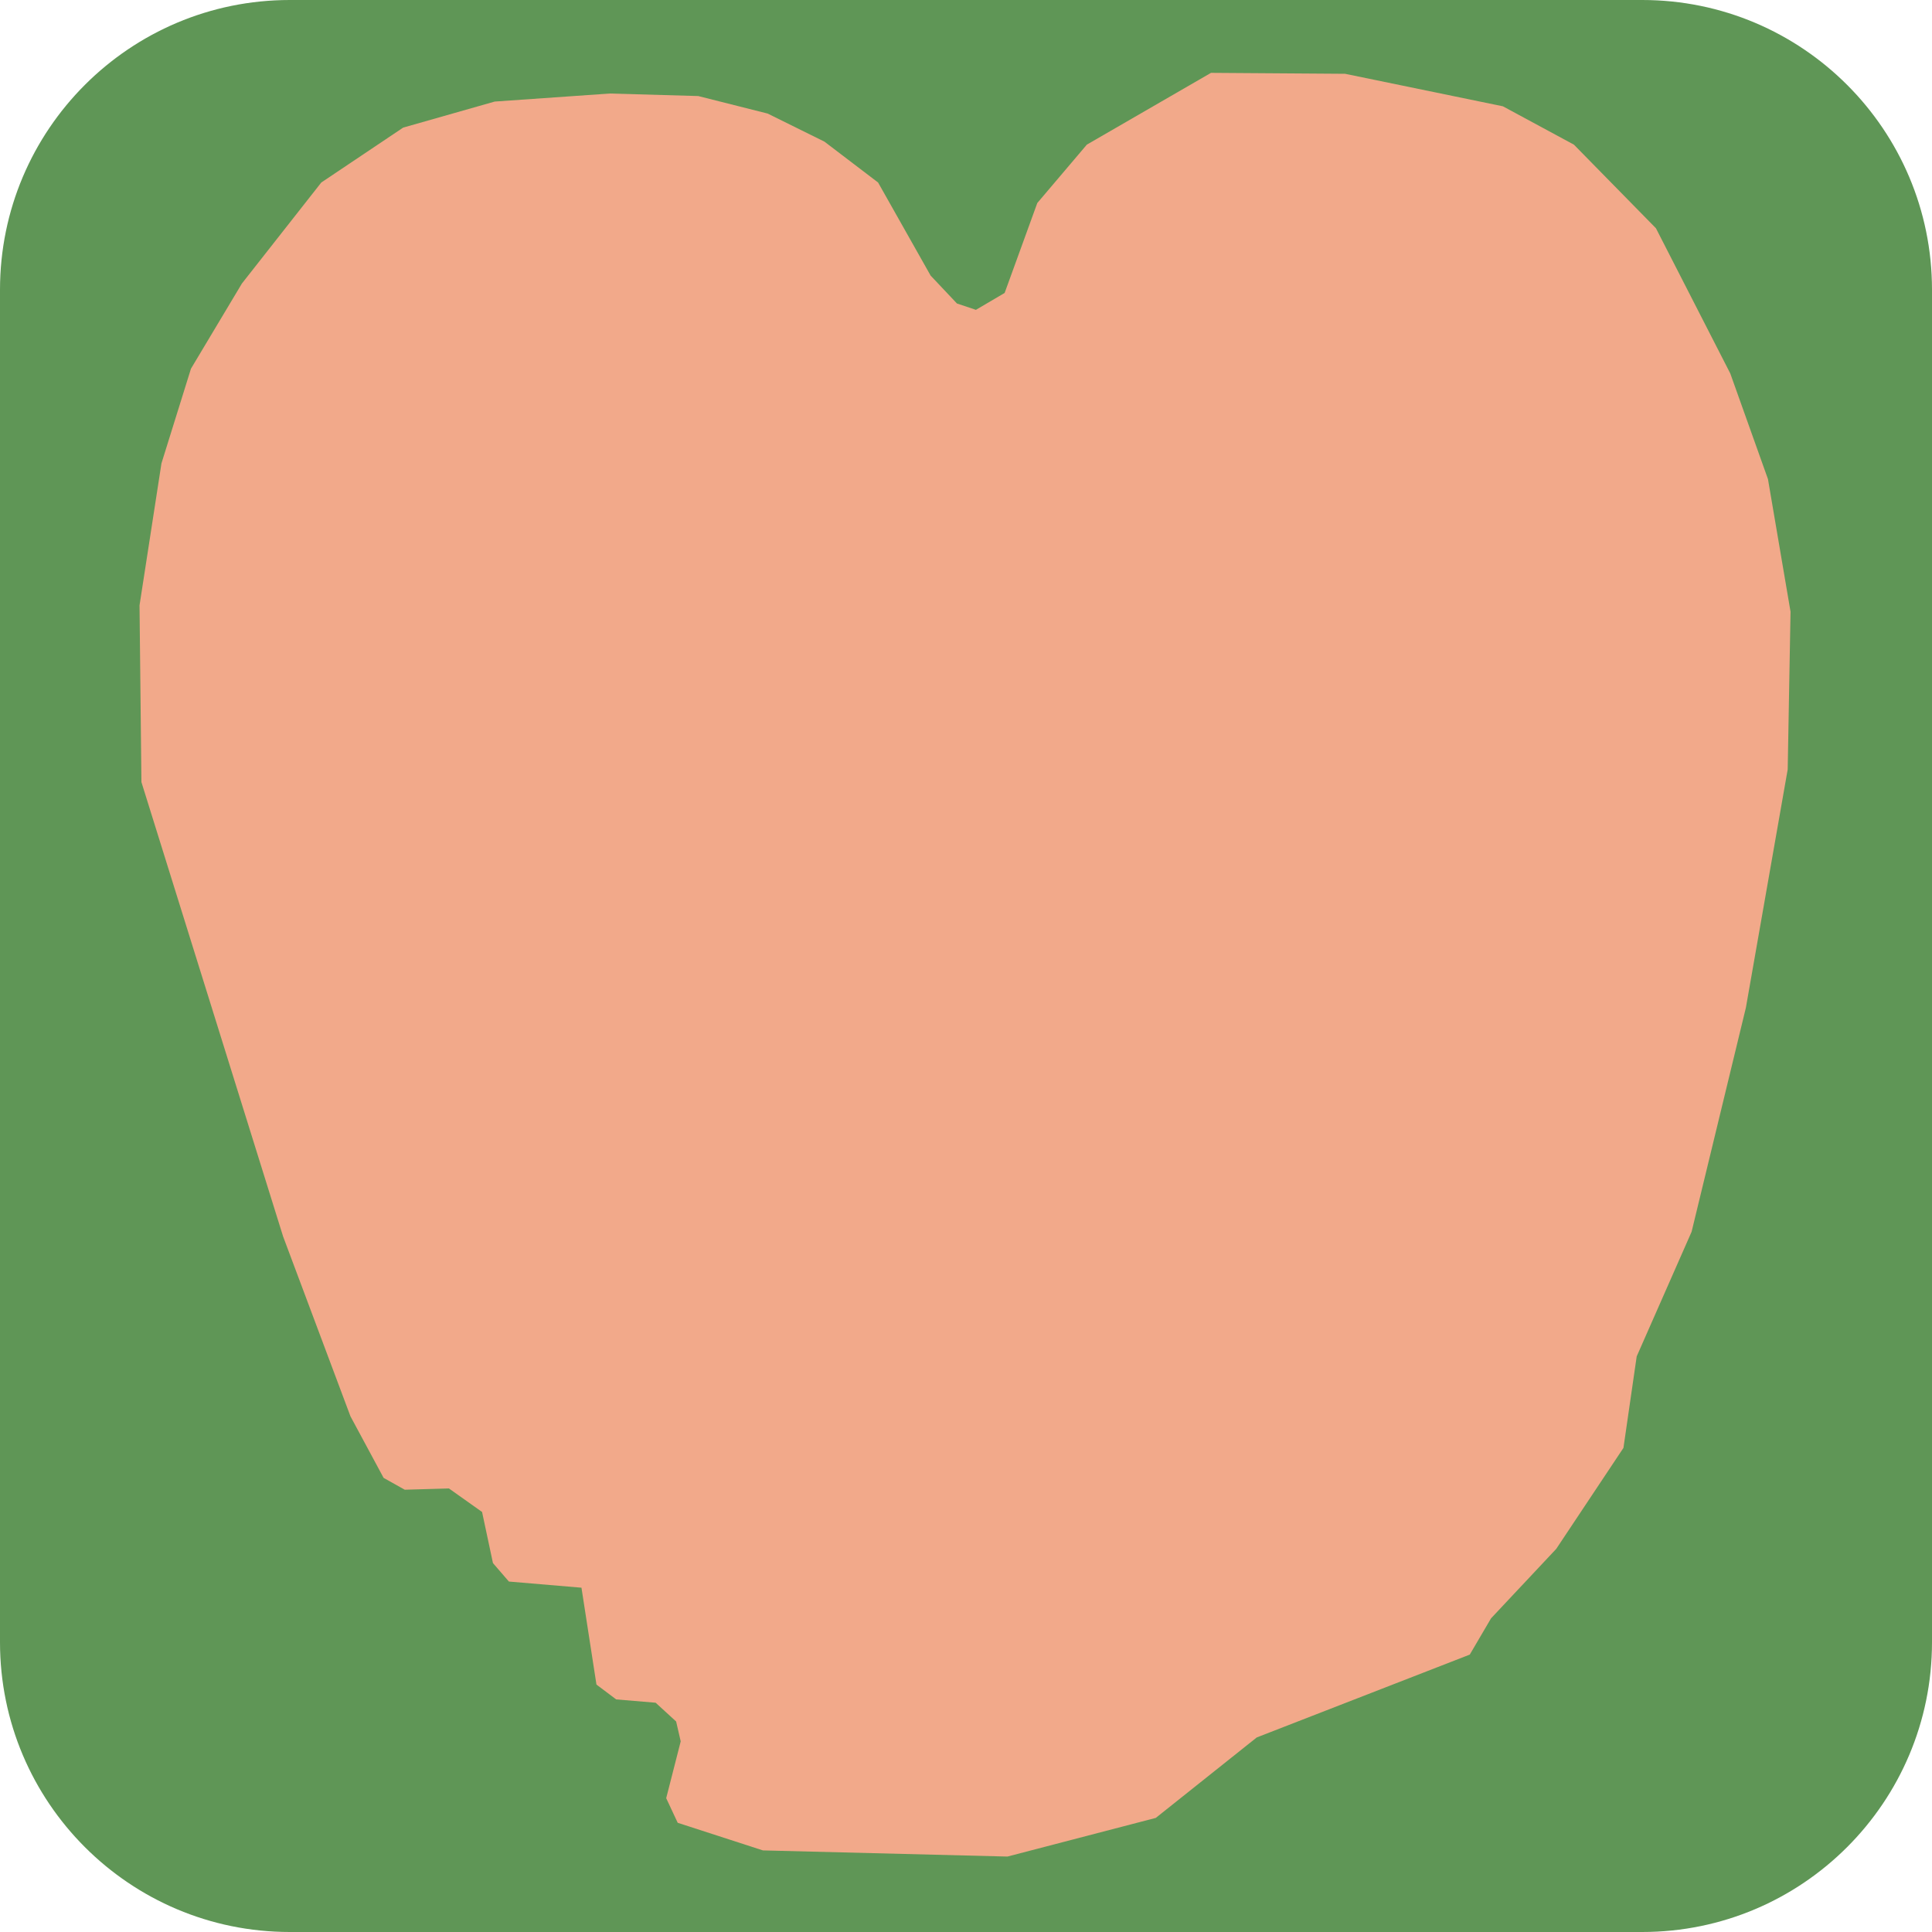
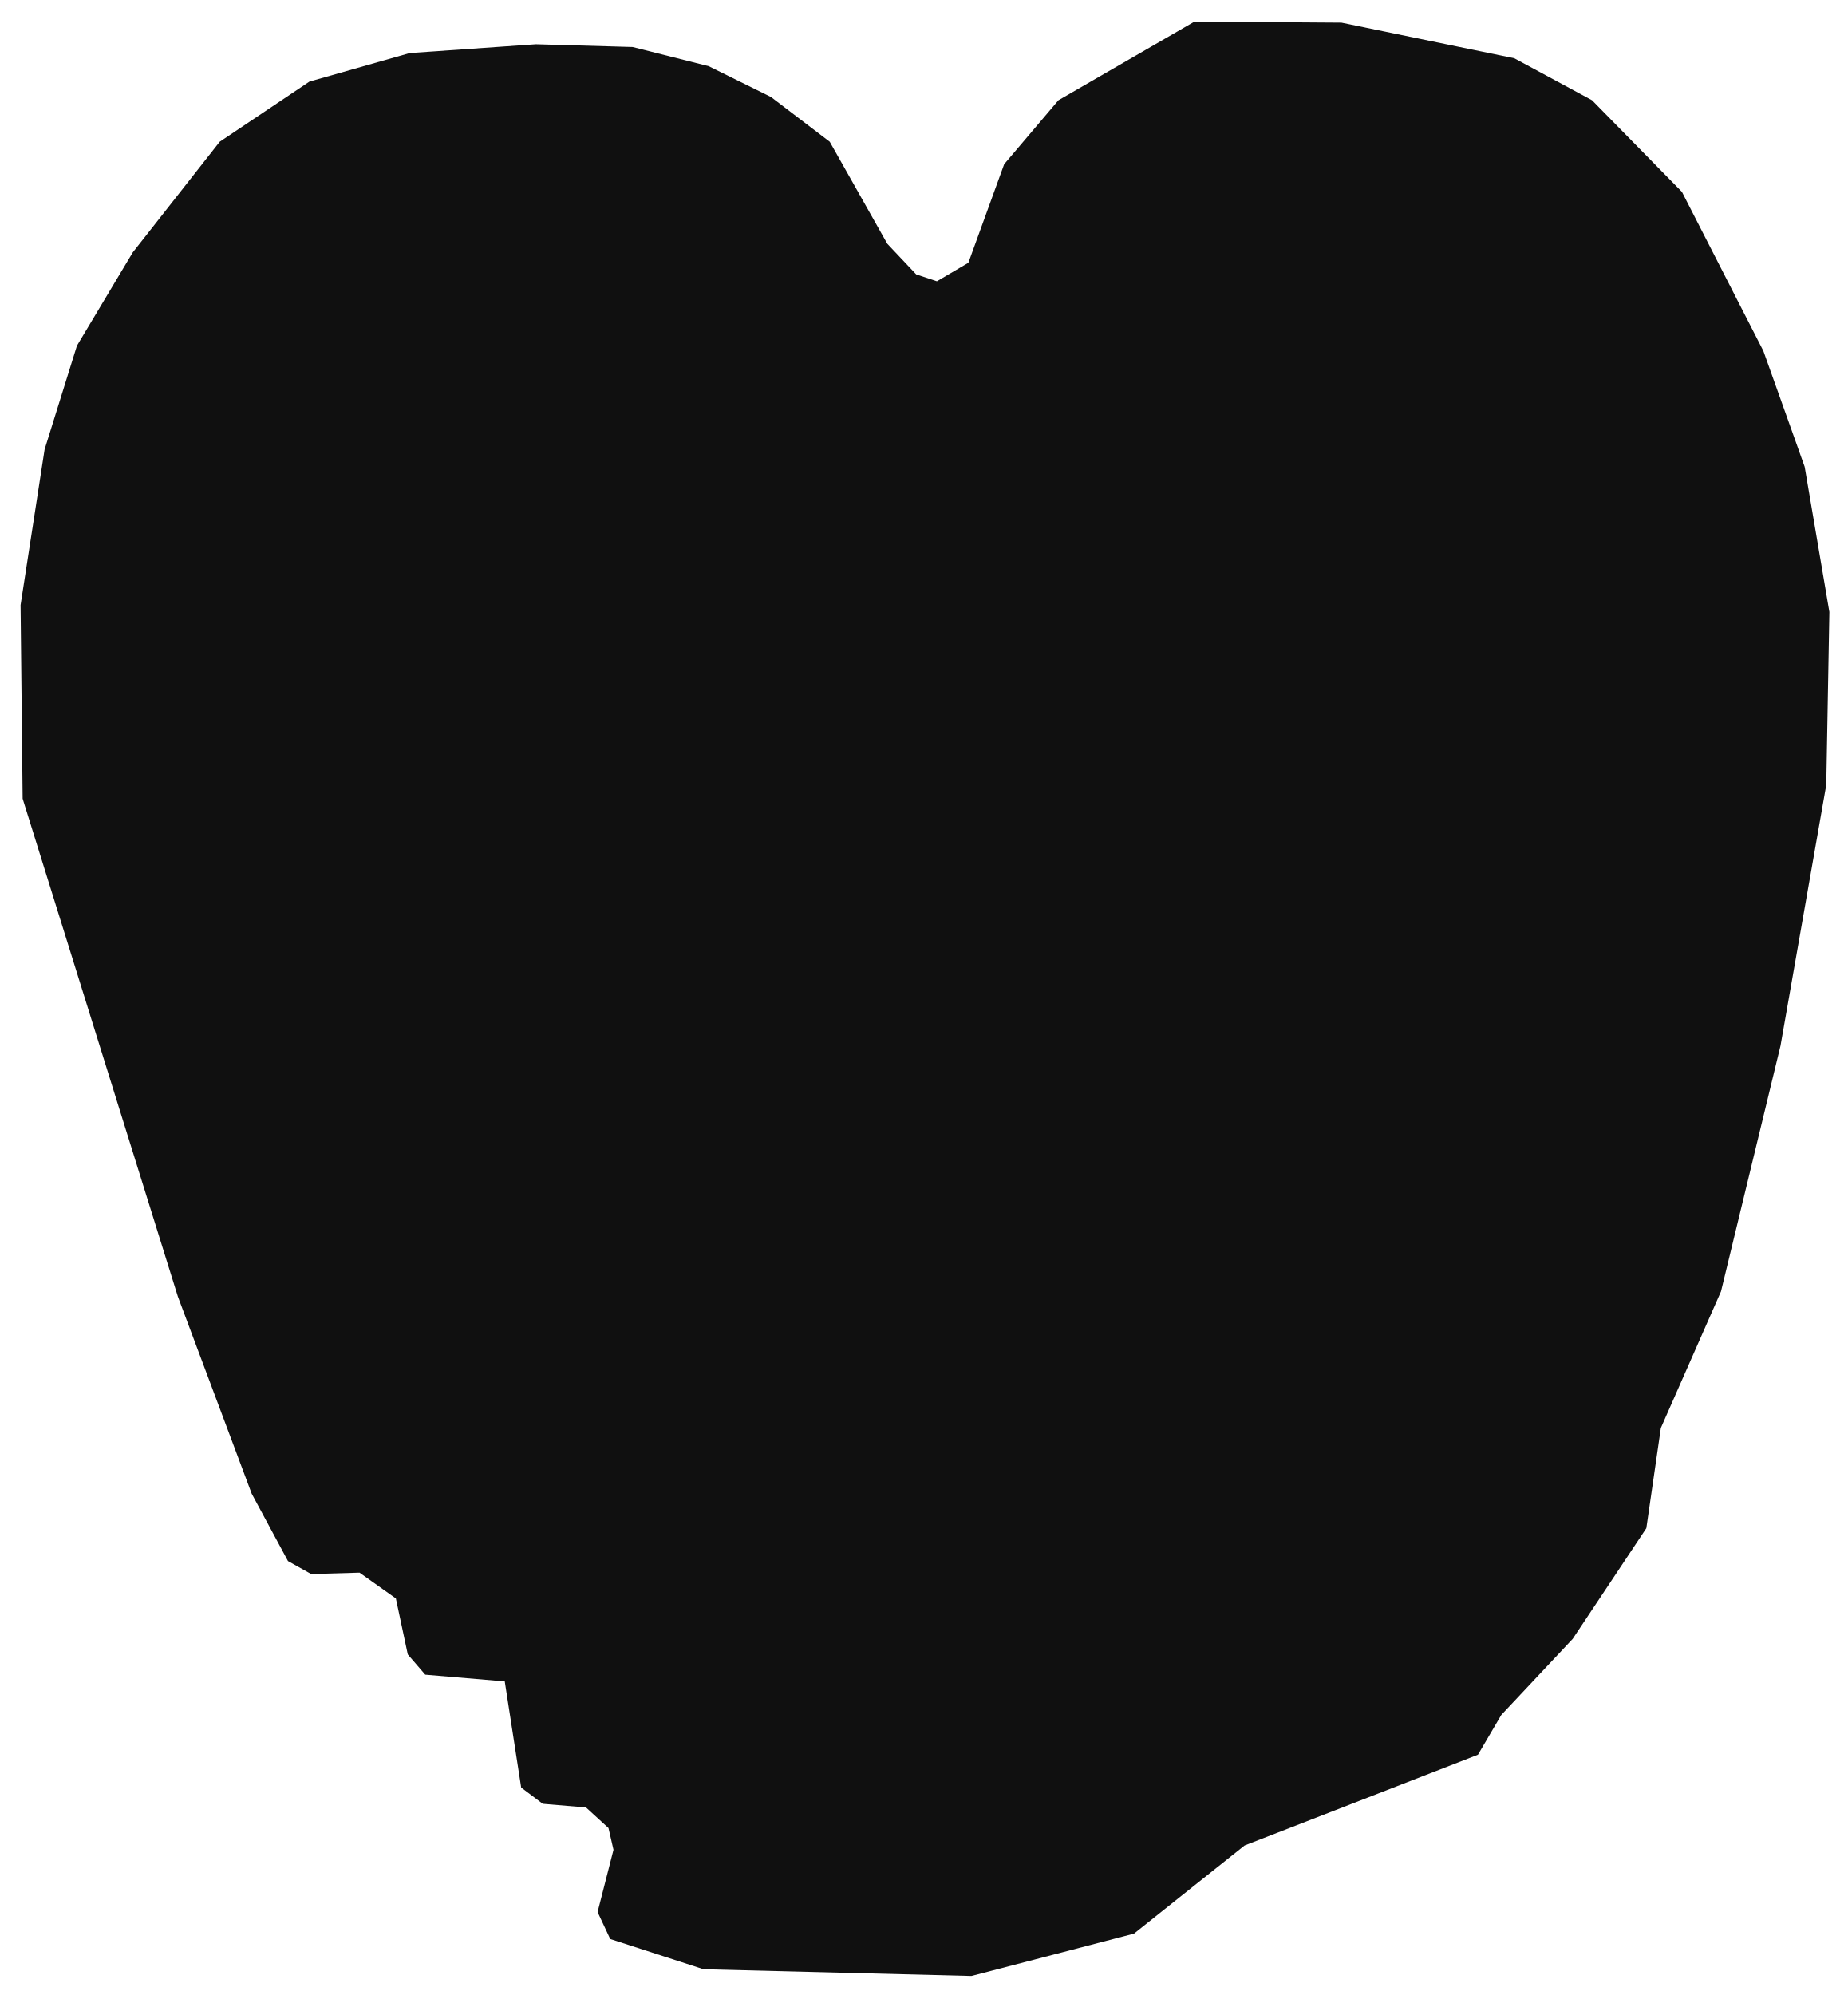
- <svg xmlns="http://www.w3.org/2000/svg" viewBox="0 0 1200 1200">
-   <rect width="1200" height="1200" rx="180" fill="#5f9656" />
-   <g transform="translate(75,33) scale(0.98)">
-     <path fill="#f2a98a" d="M562.0 1143.0 L407.0 1139.1 L353.0 1121.6 L345.7 1106.0 L354.9 1070.0 L352.0 1057.4 L339.0 1045.5 L314.0 1043.4 L301.5 1034.0 L292.0 972.6 L246.0 968.7 L235.9 957.0 L229.0 924.6 L208.0 909.7 L180.0 910.5 L166.6 903.0 L145.6 864.0 L102.9 750.0 L13.1 462.0 L11.9 350.0 L25.8 260.0 L44.5 200.0 L76.8 146.0 L127.1 82.0 L179.0 47.2 L237.0 30.7 L310.0 25.6 L366.0 27.2 L410.0 38.3 L446.0 56.1 L480.0 82.0 L513.3 141.0 L530.0 158.7 L542.0 162.7 L560.2 152.0 L580.9 95.0 L612.3 58.0 L691.0 12.5 L776.0 13.1 L876.0 33.7 L921.0 58.0 L973.0 111.0 L1020.1 203.0 L1044.0 270.0 L1058.3 354.0 L1056.5 454.0 L1030.0 605.0 L995.6 747.0 L960.8 826.0 L952.4 884.0 L909.8 948.0 L868.5 992.0 L855.0 1015.0 L720.0 1067.5 L656.0 1118.5 L562.0 1143.0Z" />
-   </g>
+ <svg xmlns="http://www.w3.org/2000/svg" viewBox="0 0 1069 1154">
+   <path fill="#101010" d="M562.0 1143.0 L407.0 1139.1 L353.0 1121.6 L345.7 1106.0 L354.9 1070.0 L352.0 1057.4 L339.0 1045.5 L314.0 1043.4 L301.5 1034.0 L292.0 972.6 L246.0 968.7 L235.9 957.0 L229.0 924.6 L208.0 909.7 L180.0 910.5 L166.6 903.0 L145.6 864.0 L102.9 750.0 L13.1 462.0 L11.9 350.0 L25.8 260.0 L44.5 200.0 L76.8 146.0 L127.1 82.0 L179.0 47.2 L237.0 30.7 L310.0 25.6 L366.0 27.2 L410.0 38.3 L446.0 56.1 L480.0 82.0 L513.3 141.0 L530.0 158.7 L542.0 162.7 L560.2 152.0 L580.9 95.0 L612.3 58.0 L691.0 12.5 L776.0 13.1 L876.0 33.7 L921.0 58.0 L973.0 111.0 L1020.1 203.0 L1044.0 270.0 L1058.3 354.0 L1056.5 454.0 L1030.0 605.0 L995.6 747.0 L960.8 826.0 L952.4 884.0 L909.8 948.0 L868.5 992.0 L855.0 1015.0 L720.0 1067.5 L656.0 1118.5 L562.0 1143.0Z" />
</svg>
